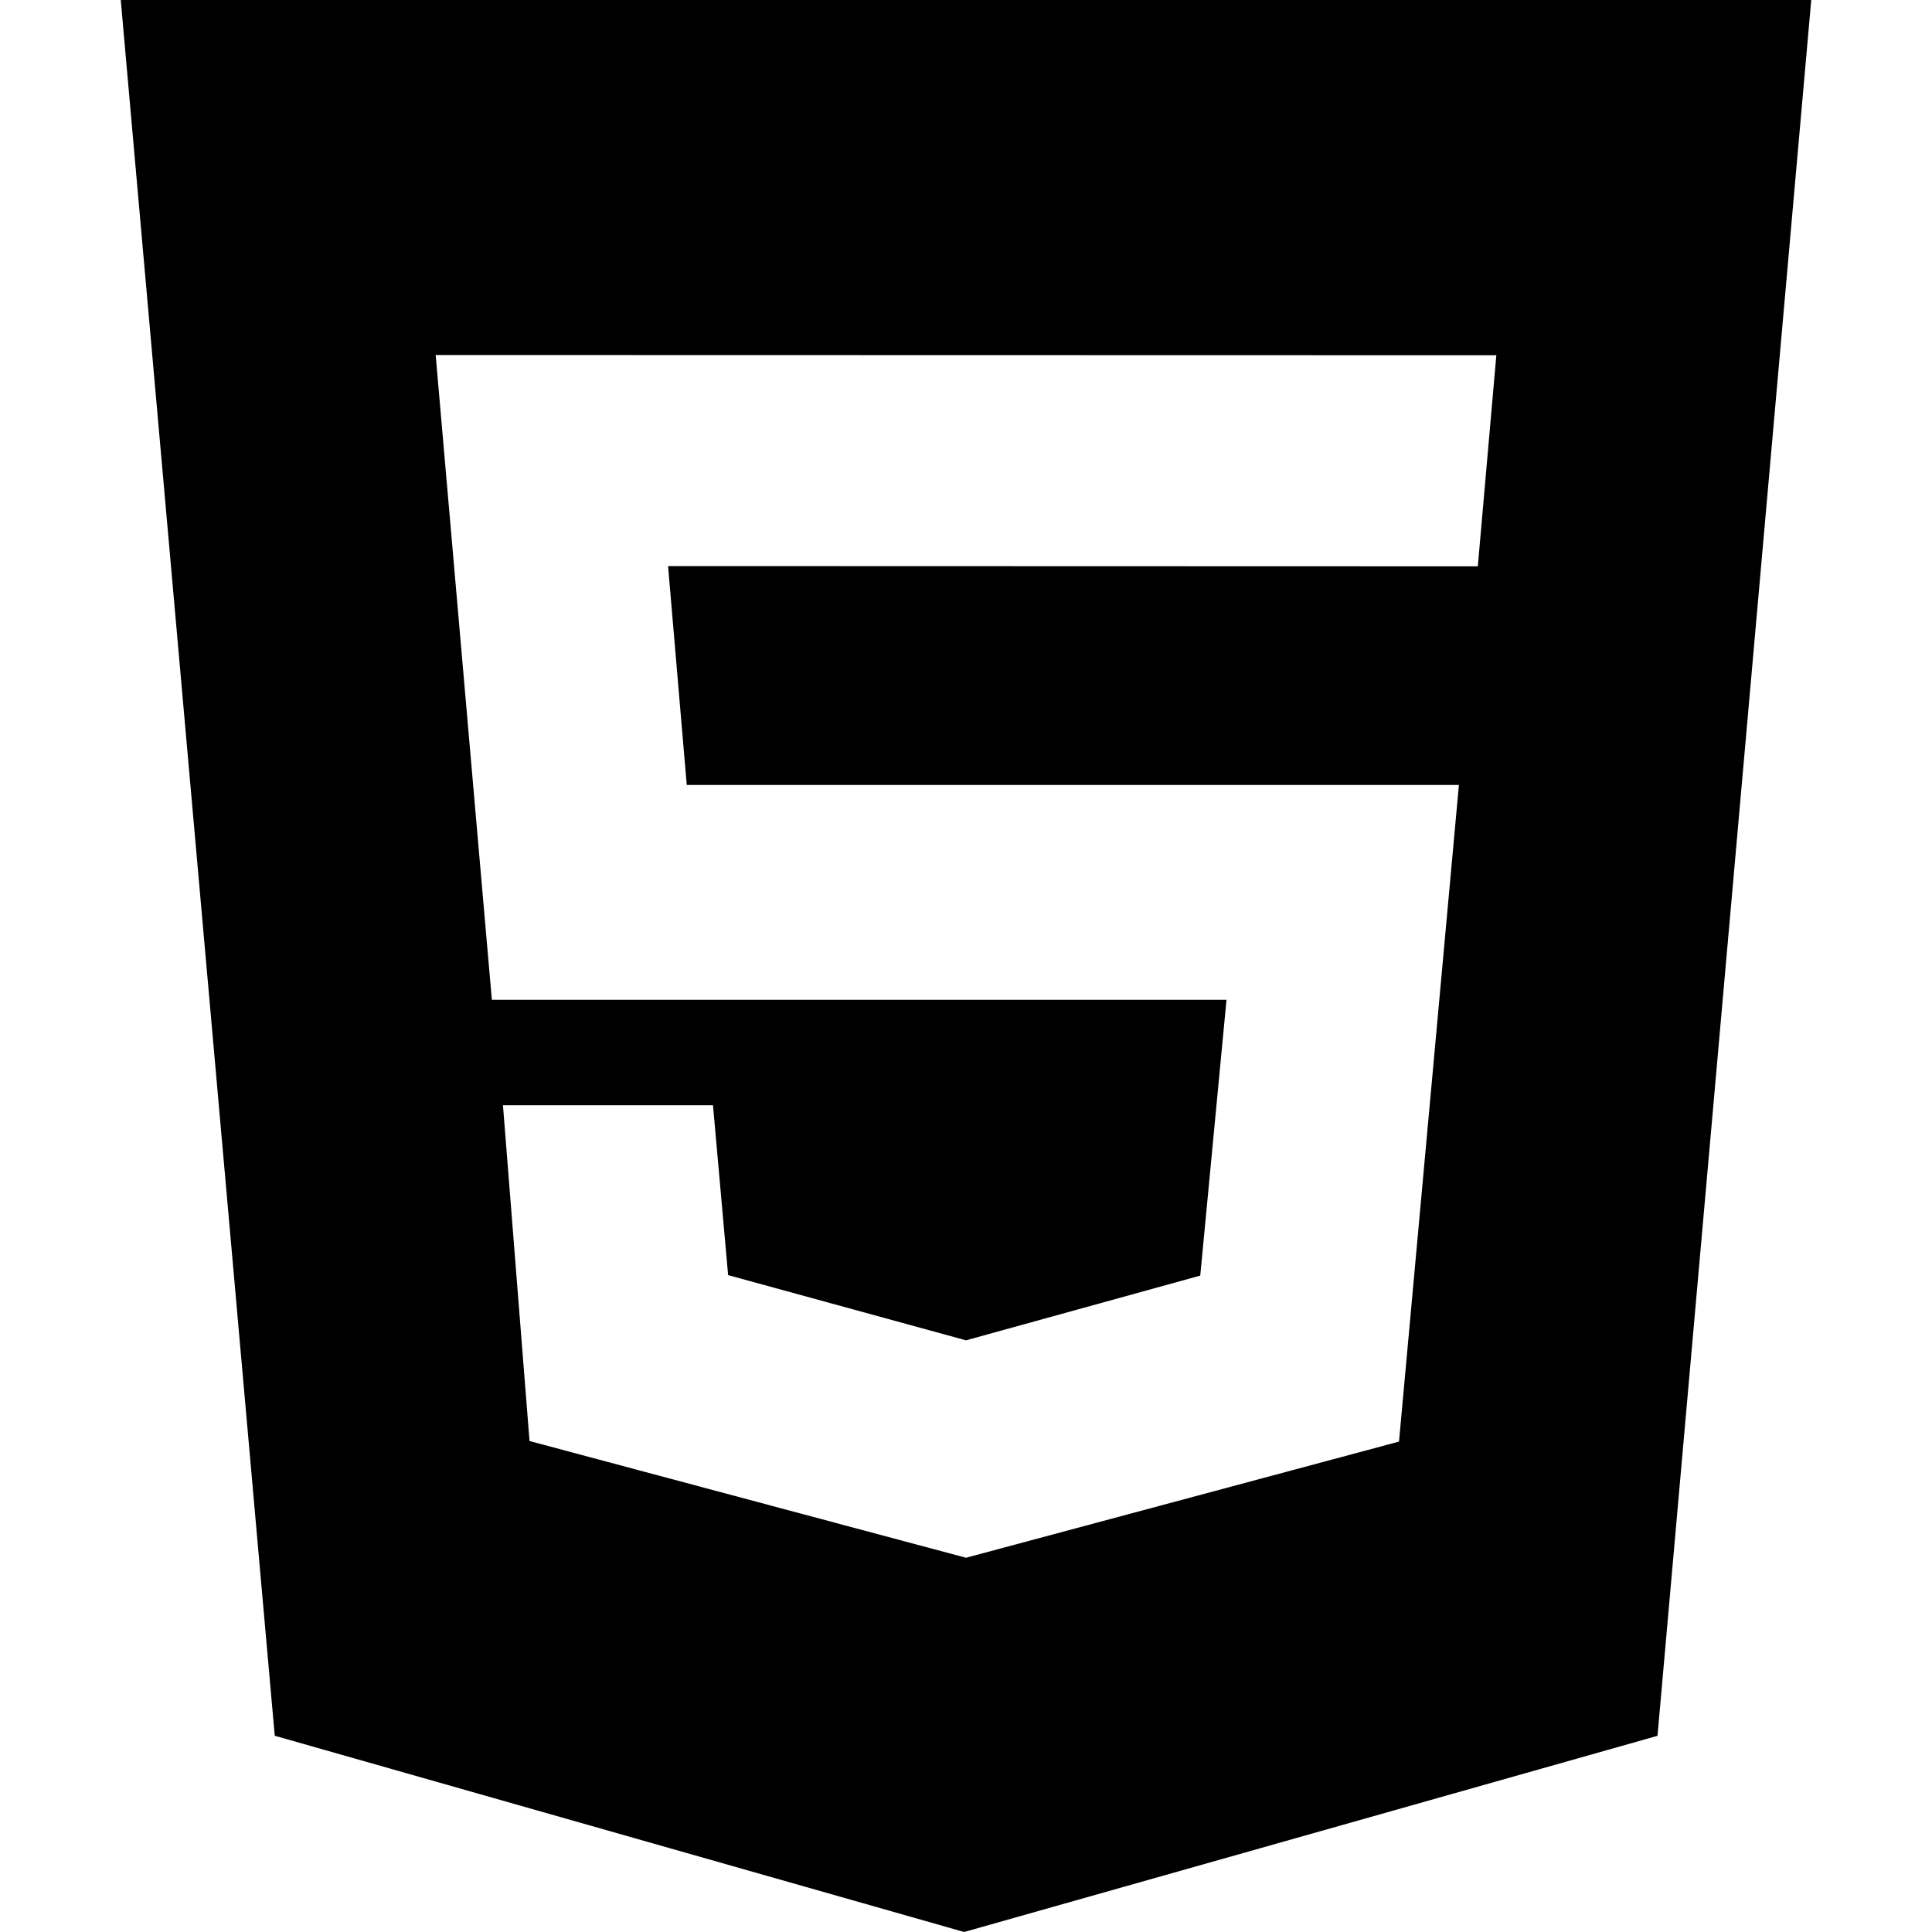
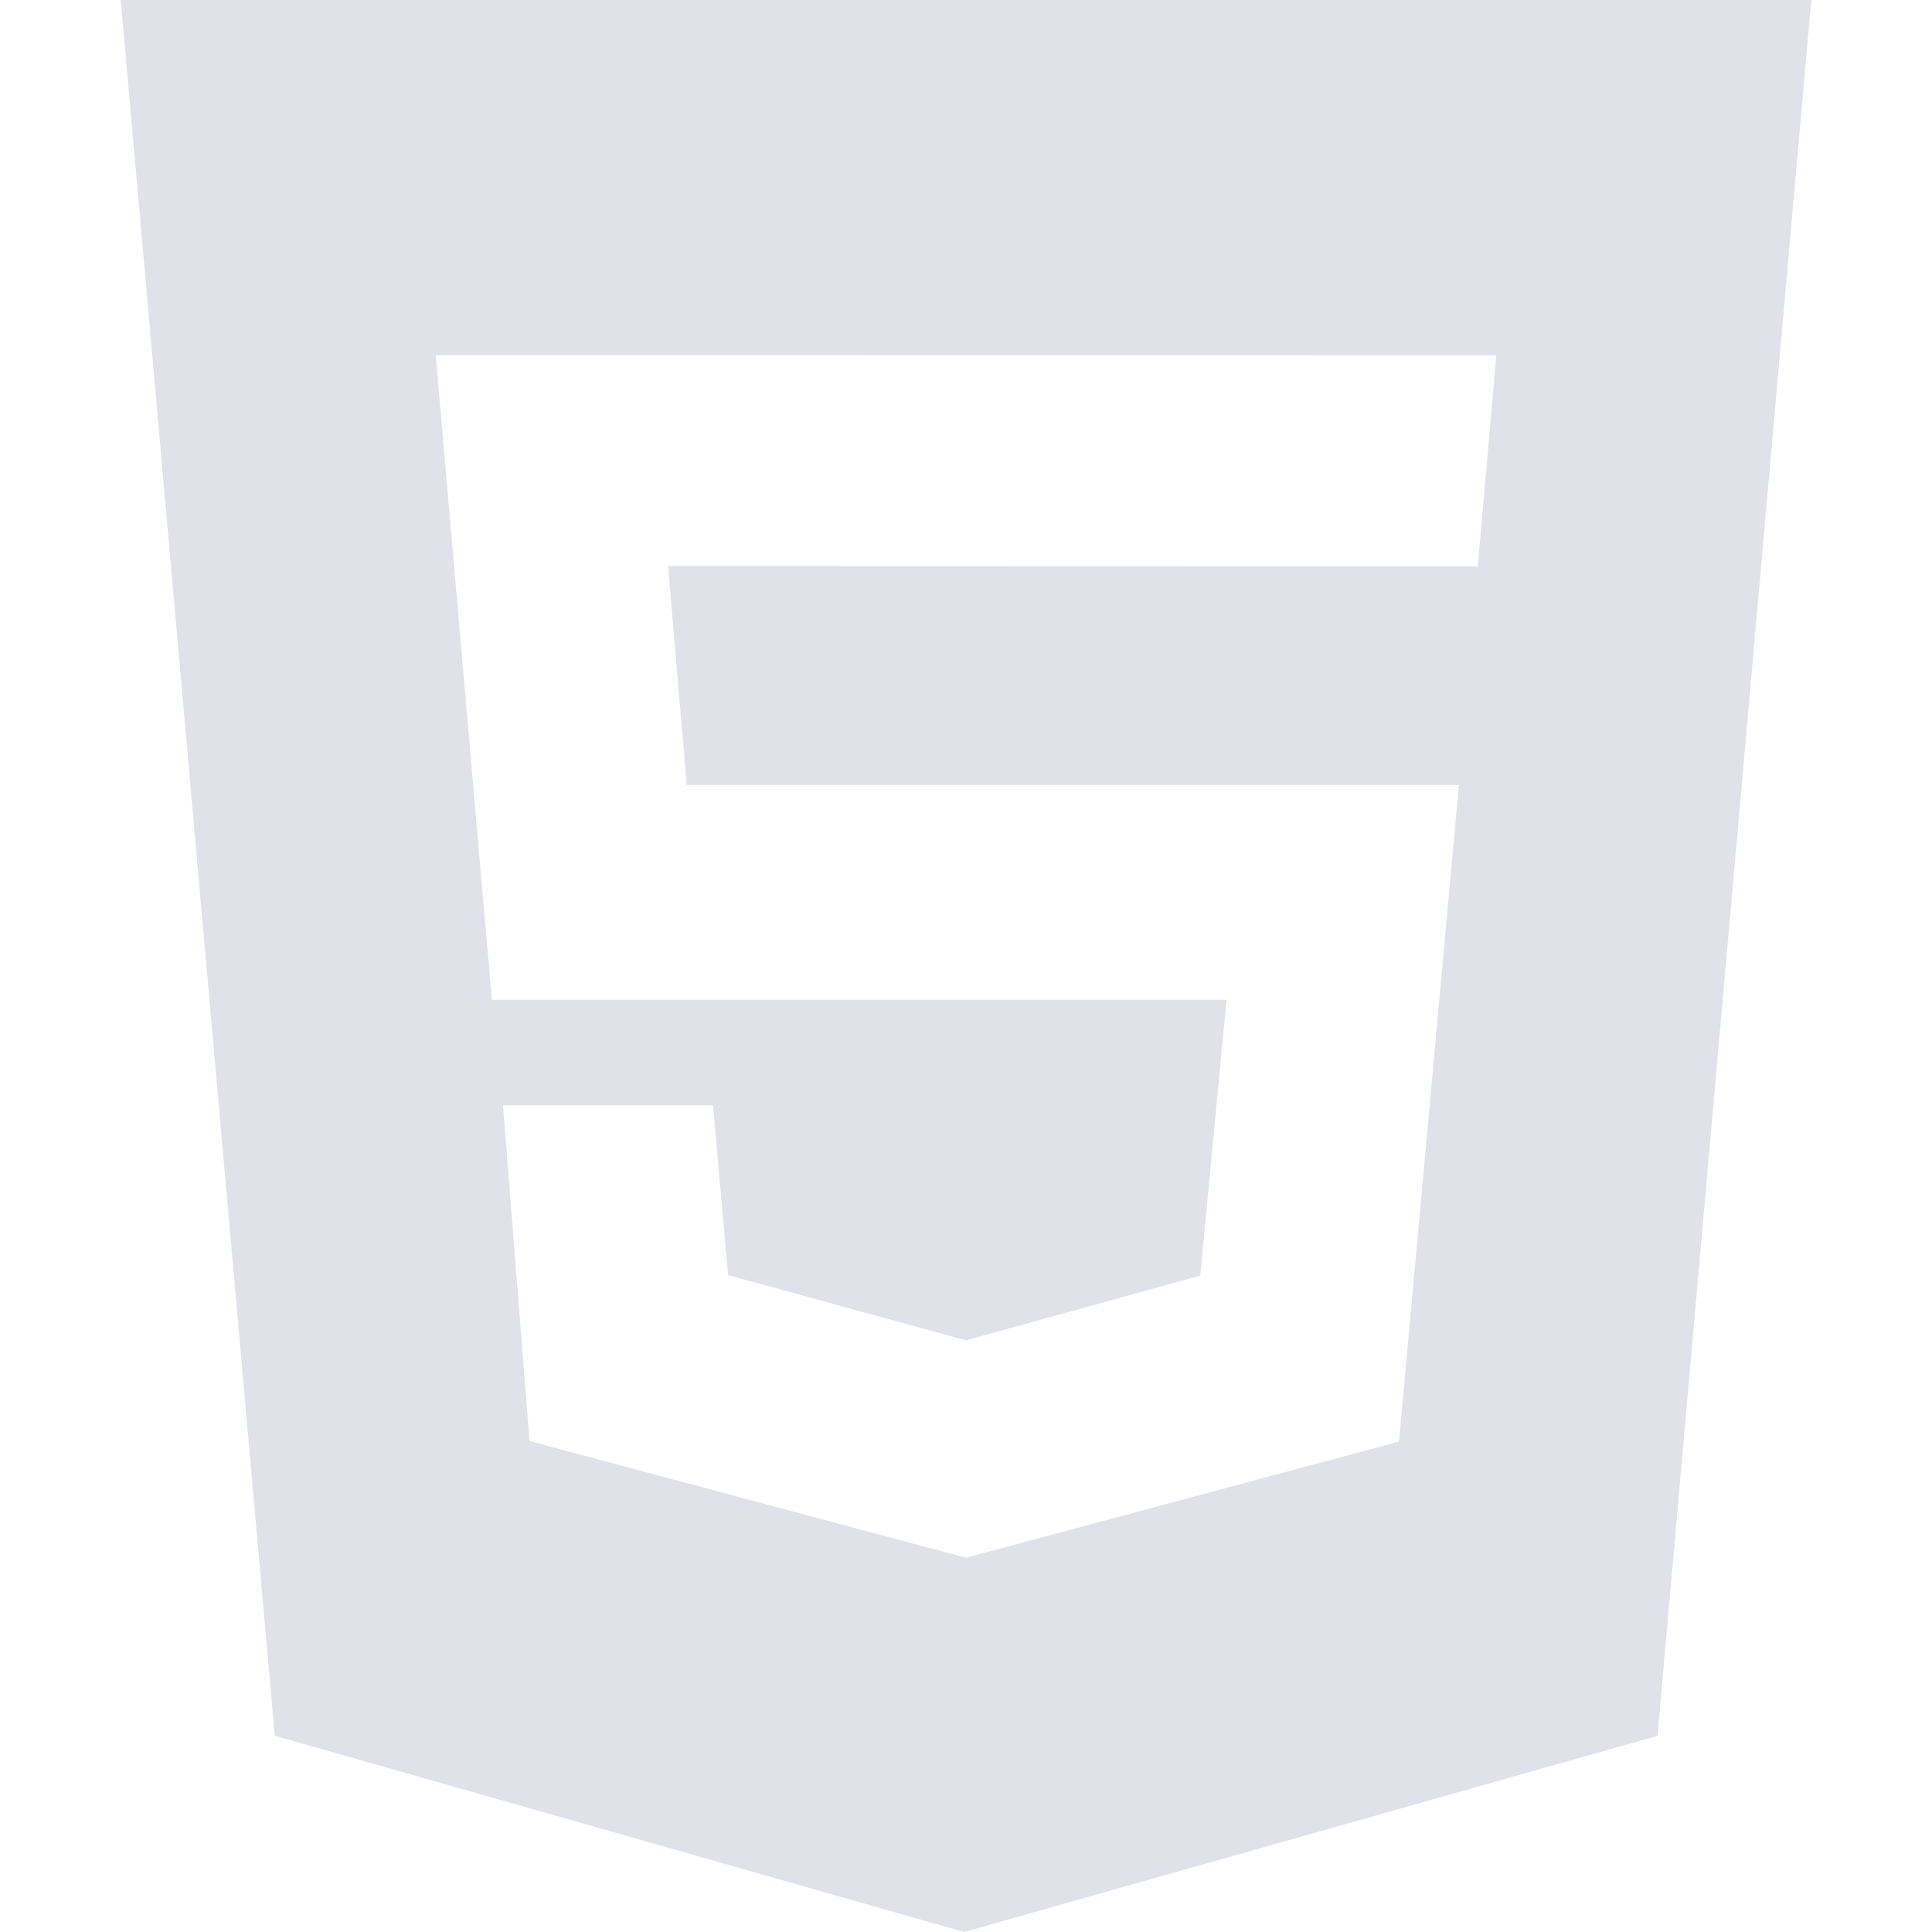
- <svg xmlns="http://www.w3.org/2000/svg" role="img" viewBox="0 0 24 24">
+ <svg xmlns="http://www.w3.org/2000/svg" viewBox="0 0 24 24" fill="#e0e1e9">
  <path d="M1.5 0h21l-1.91 21.563L11.977 24l-8.564-2.438L1.5 0zm7.031 9.75l-.232-2.718 10.059.003.23-2.622L5.412 4.41l.698 8.01h9.126l-.326 3.426-2.91.804-2.955-.81-.188-2.11H6.248l.33 4.171L12 19.351l5.379-1.443.744-8.157H8.531z" />
</svg>
